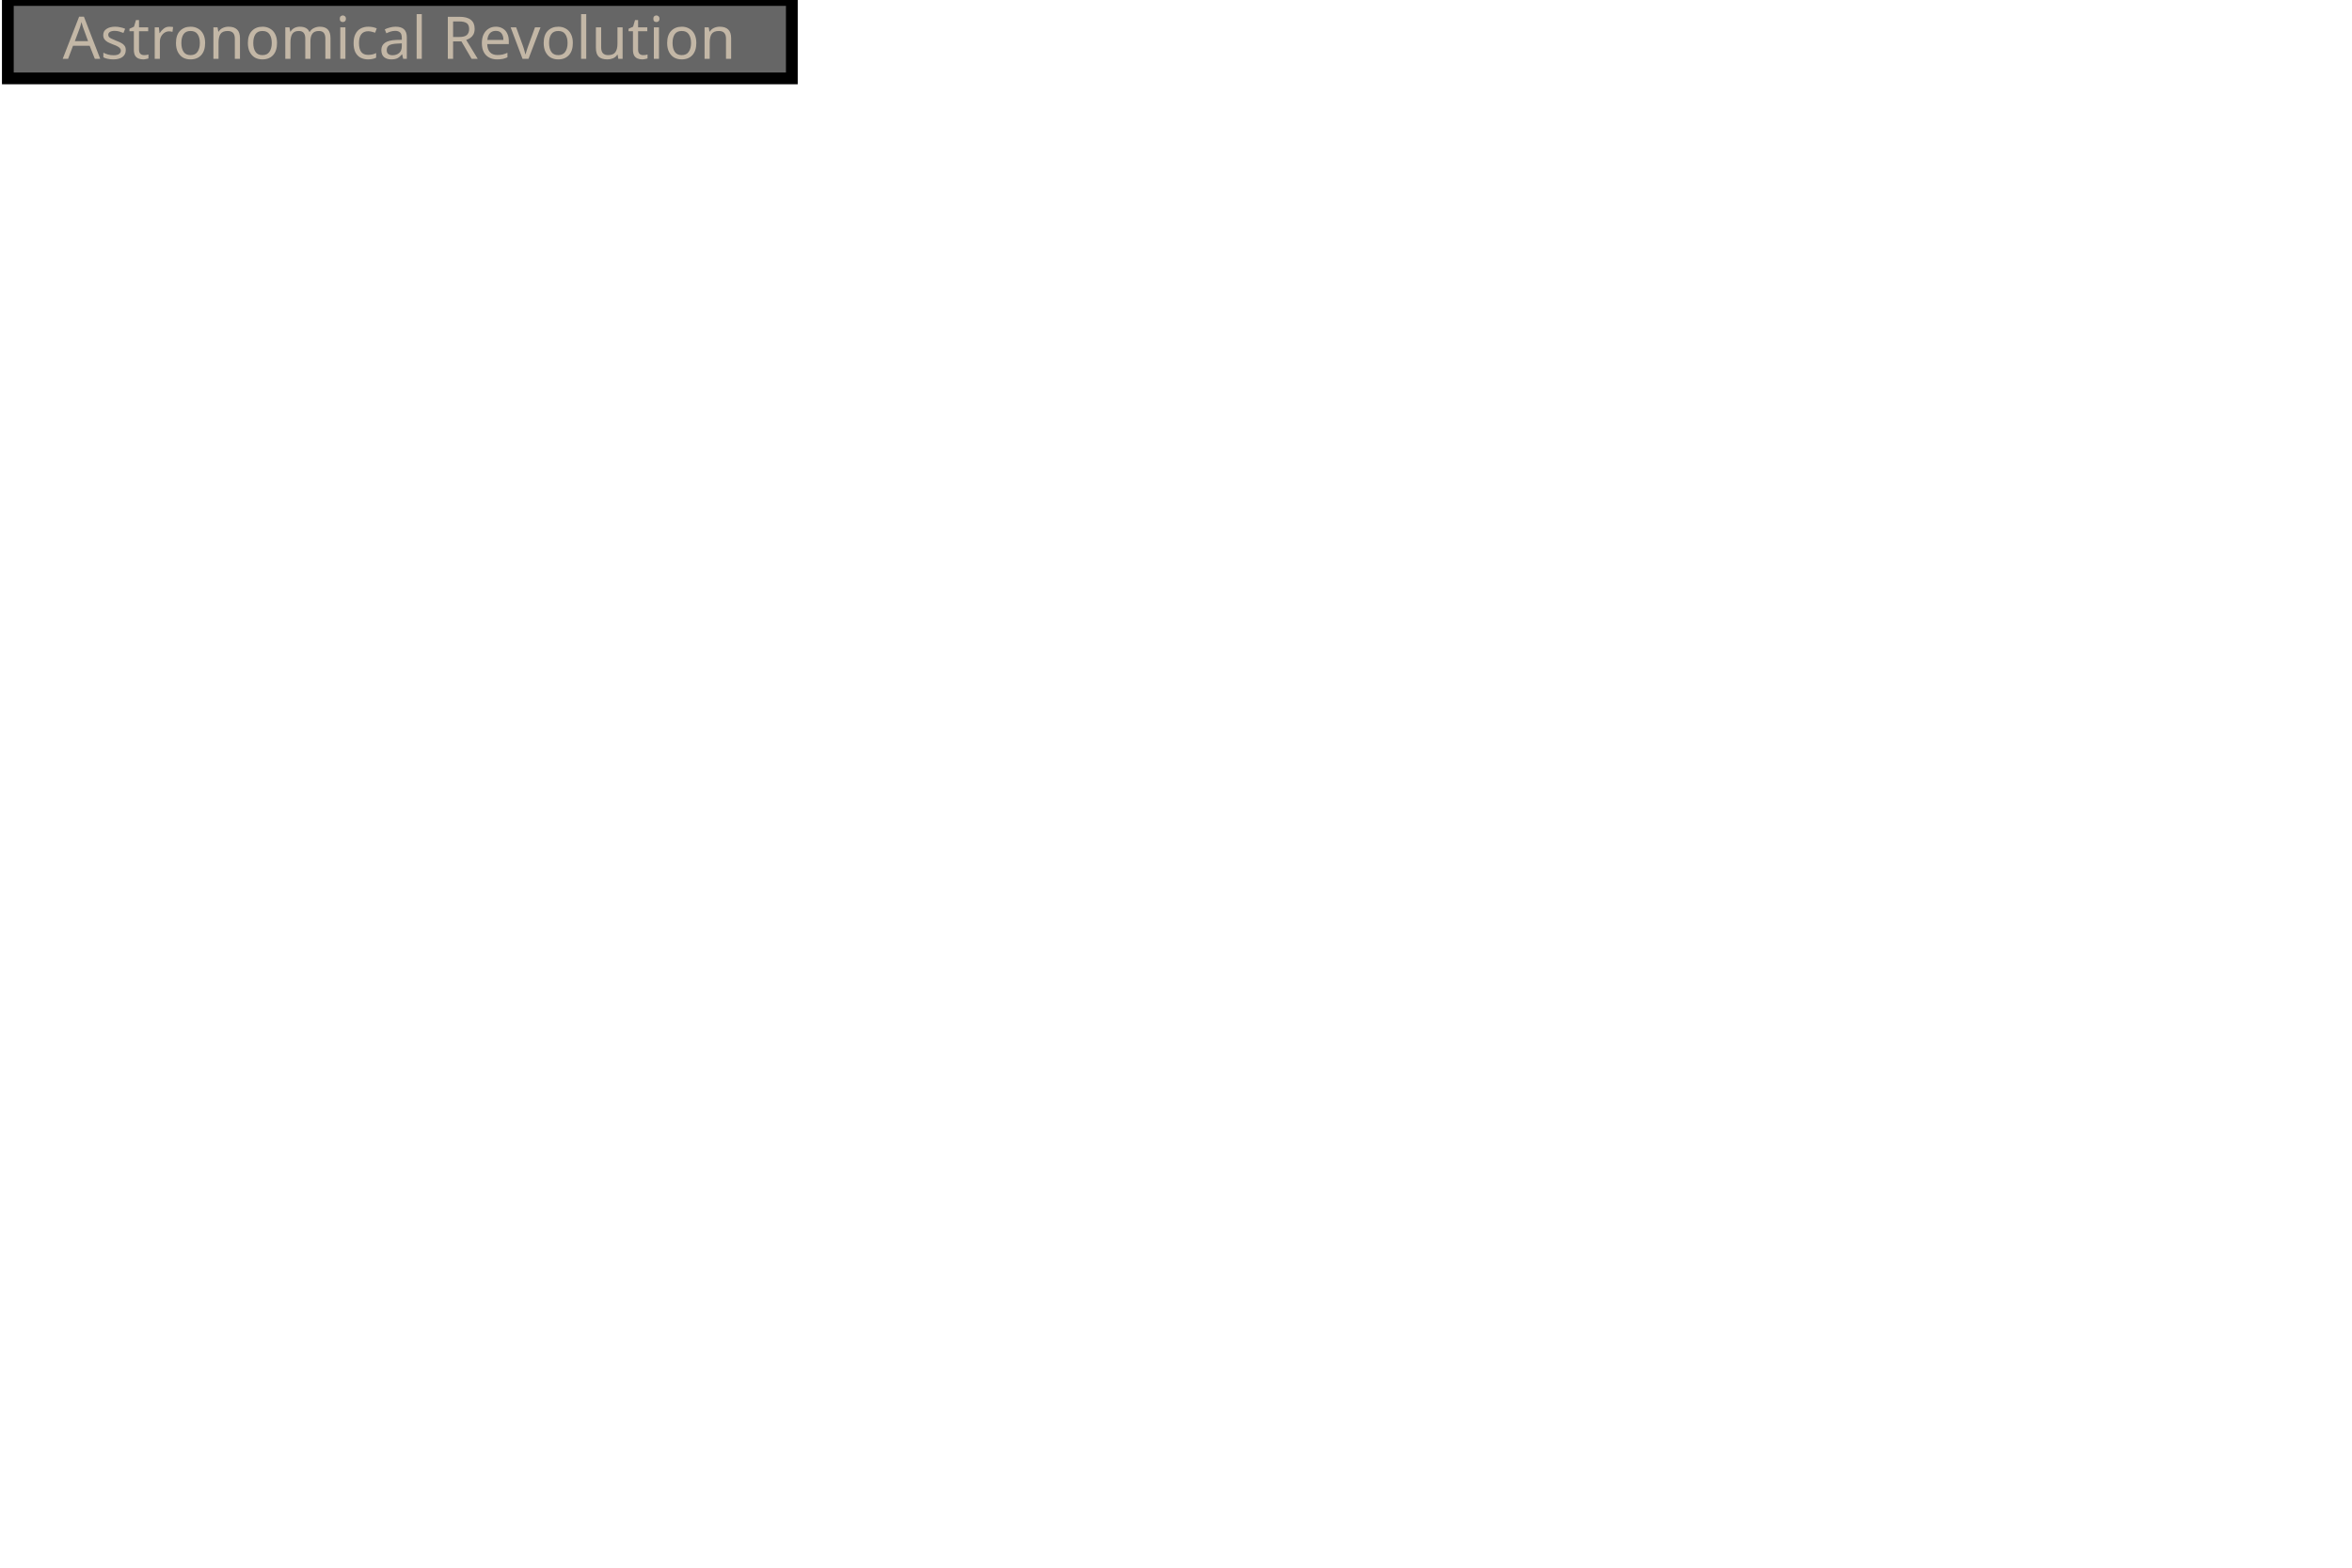
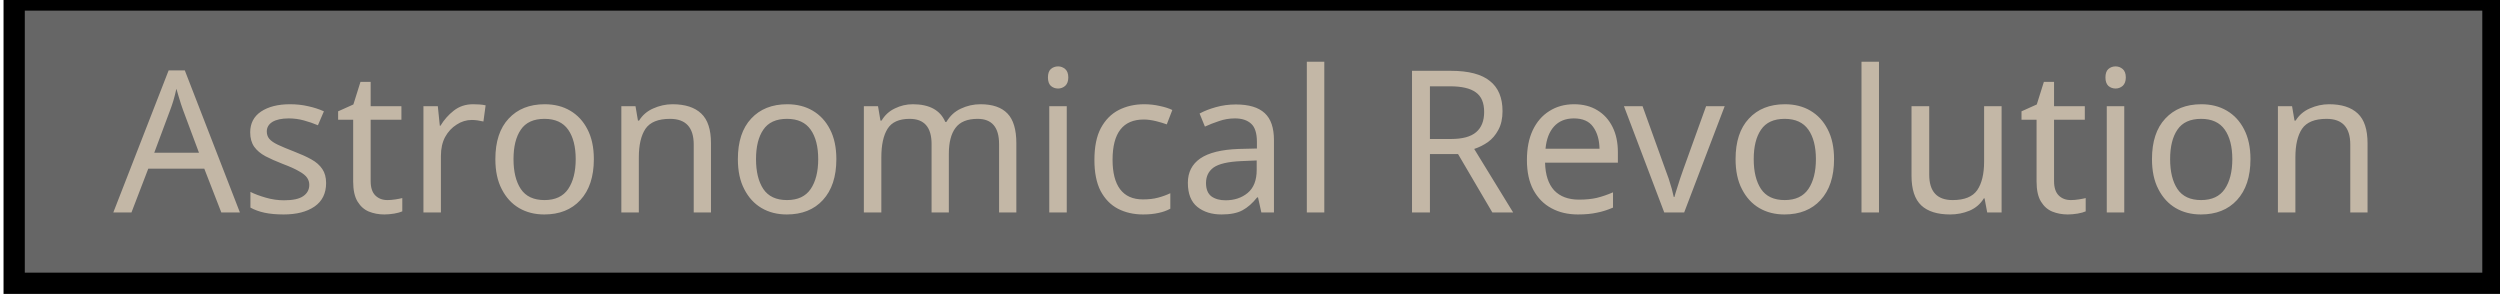
- <svg xmlns="http://www.w3.org/2000/svg" version="1.1" viewBox="0 0 300 200">
-   <rect width="100" height="10" fill="#666666" style="fill:rgb();stroke-width:1.5;stroke:rgb(0,0,0)" x="1" />
-   <text fill="#c3b7a6" font-size="7.5" font-family="sans-serif" x="8" y="7.5">Astronomical Revolution</text>
+ <svg xmlns="http://www.w3.org/2000/svg" version="1.1">
+   <rect width="175" height="20" fill="#666666" style="fill:rgb();stroke-width:1.5;stroke:rgb(0,0,0)" x="1" />
+   <text fill="#c3b7a6" font-size="14" font-family="sans-serif" x="8" y="15">Astronomical Revolution</text>
</svg>
